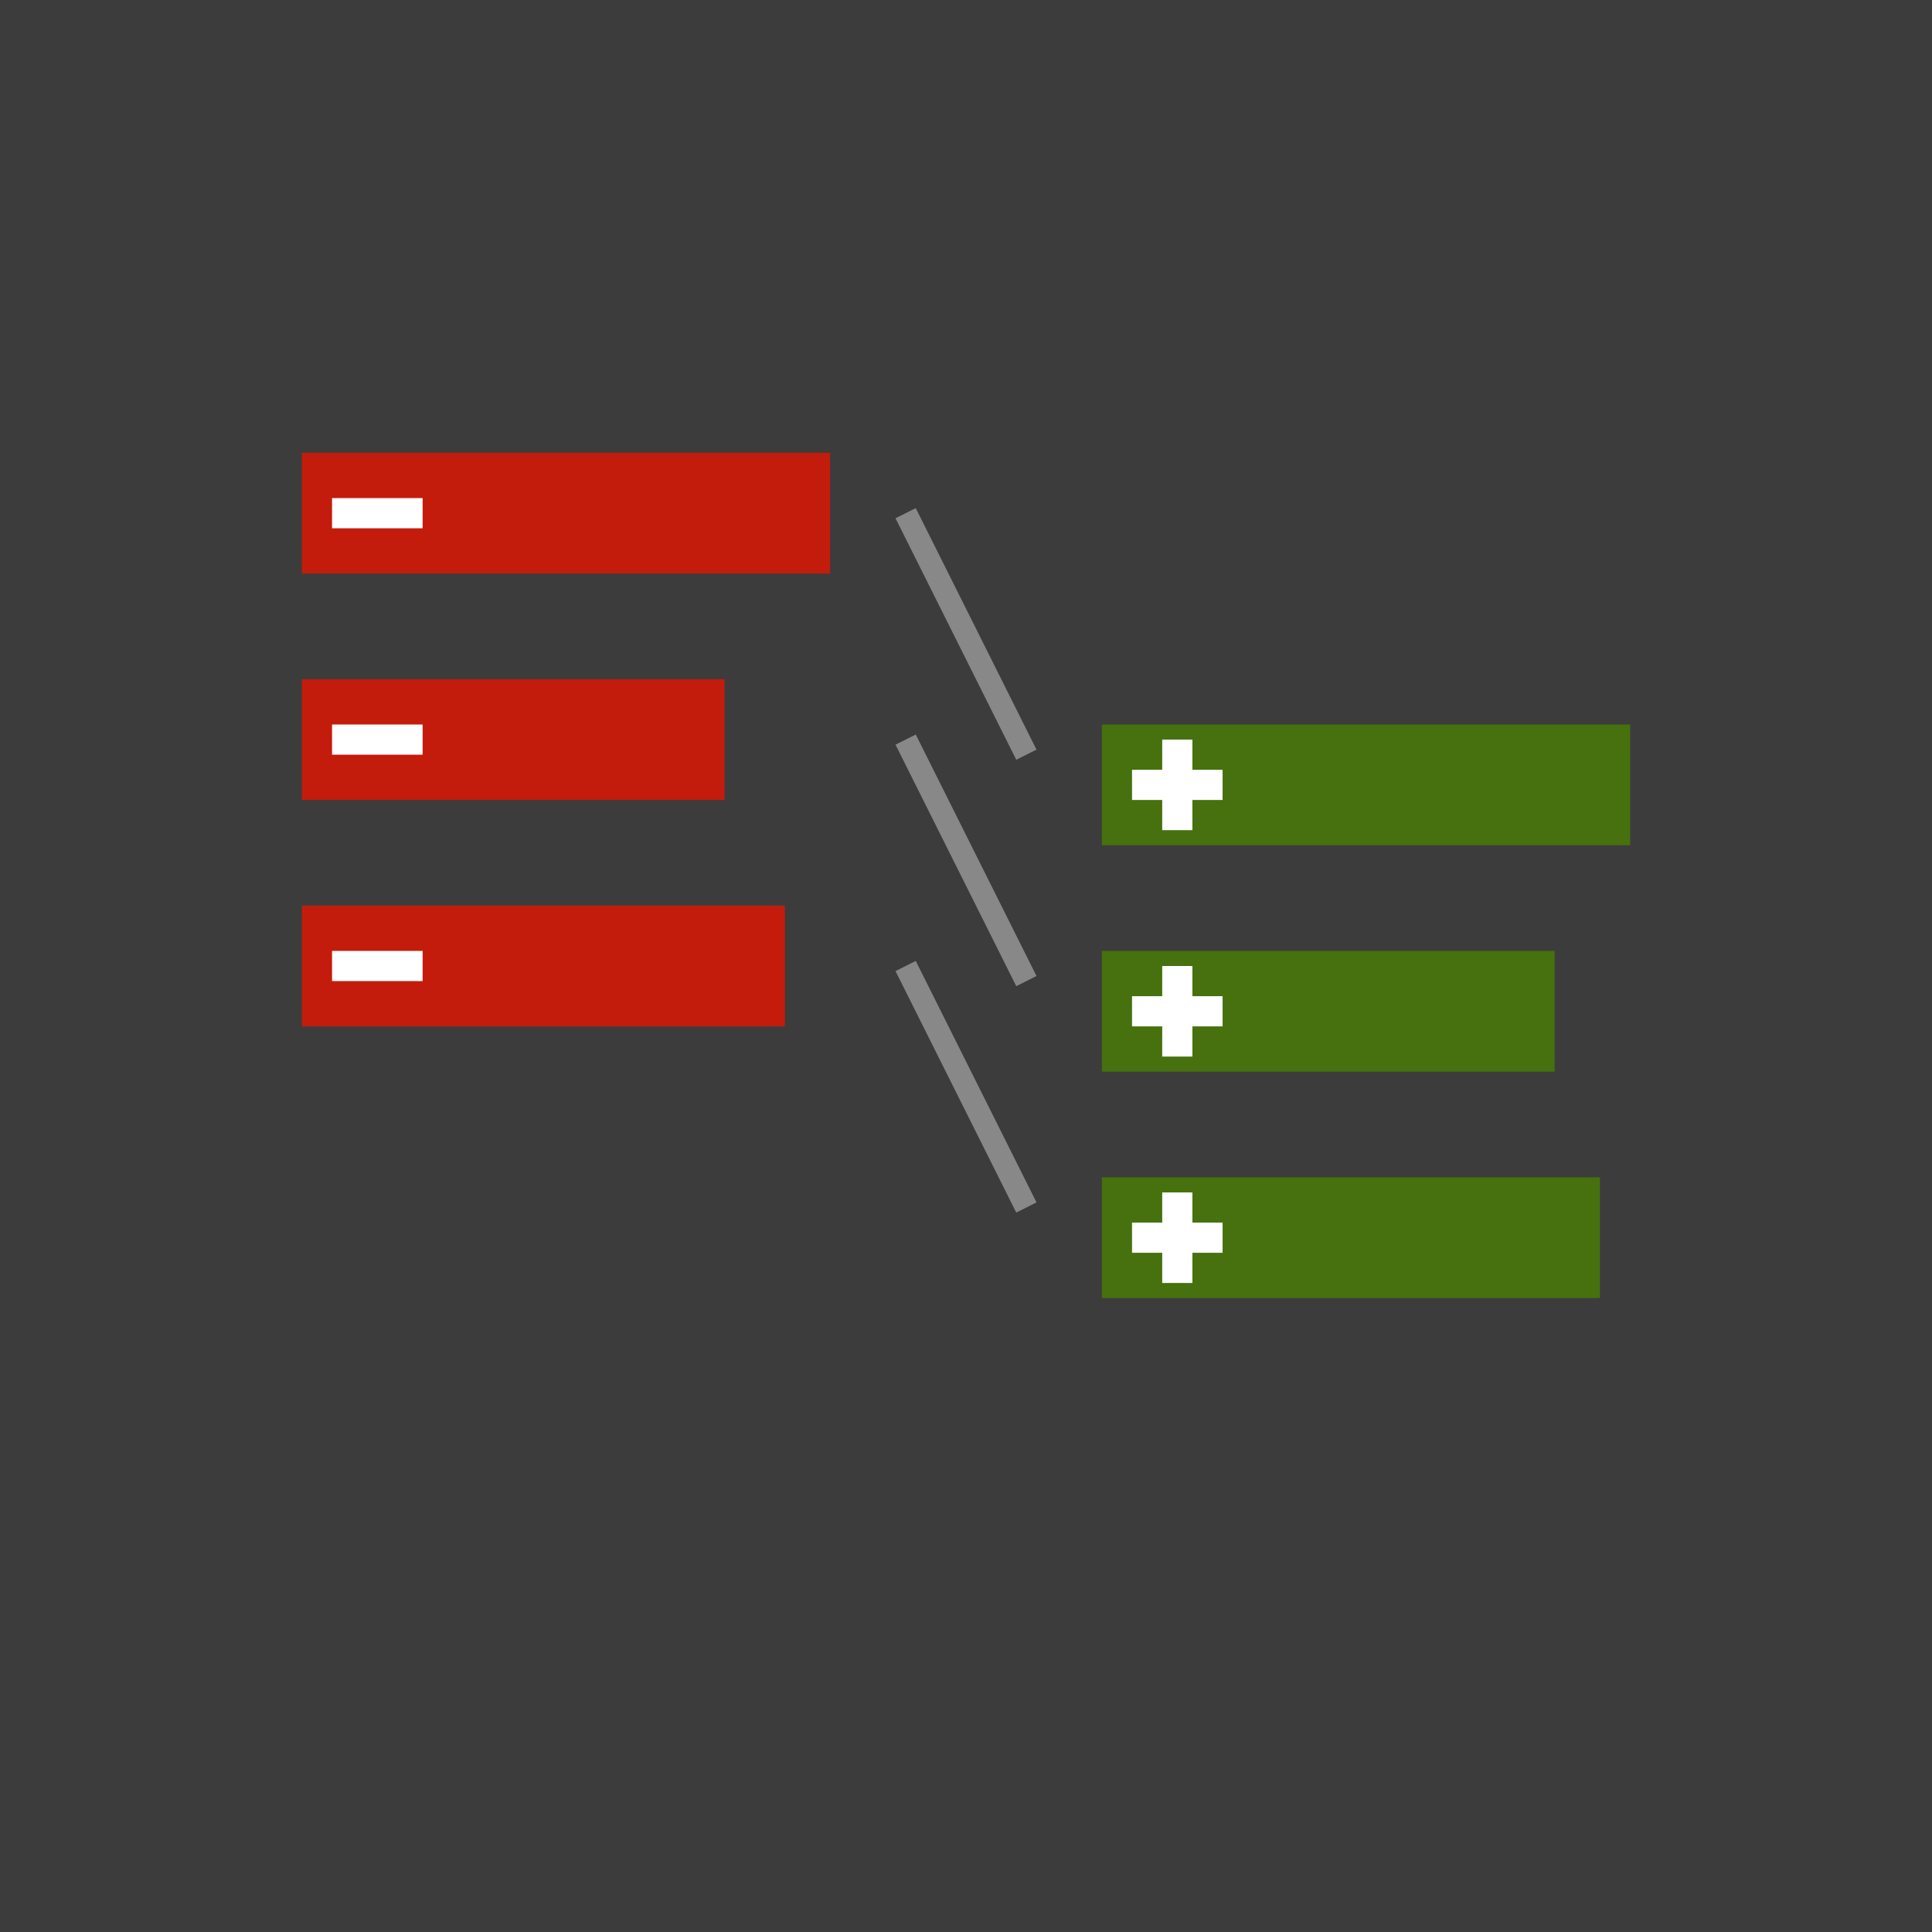
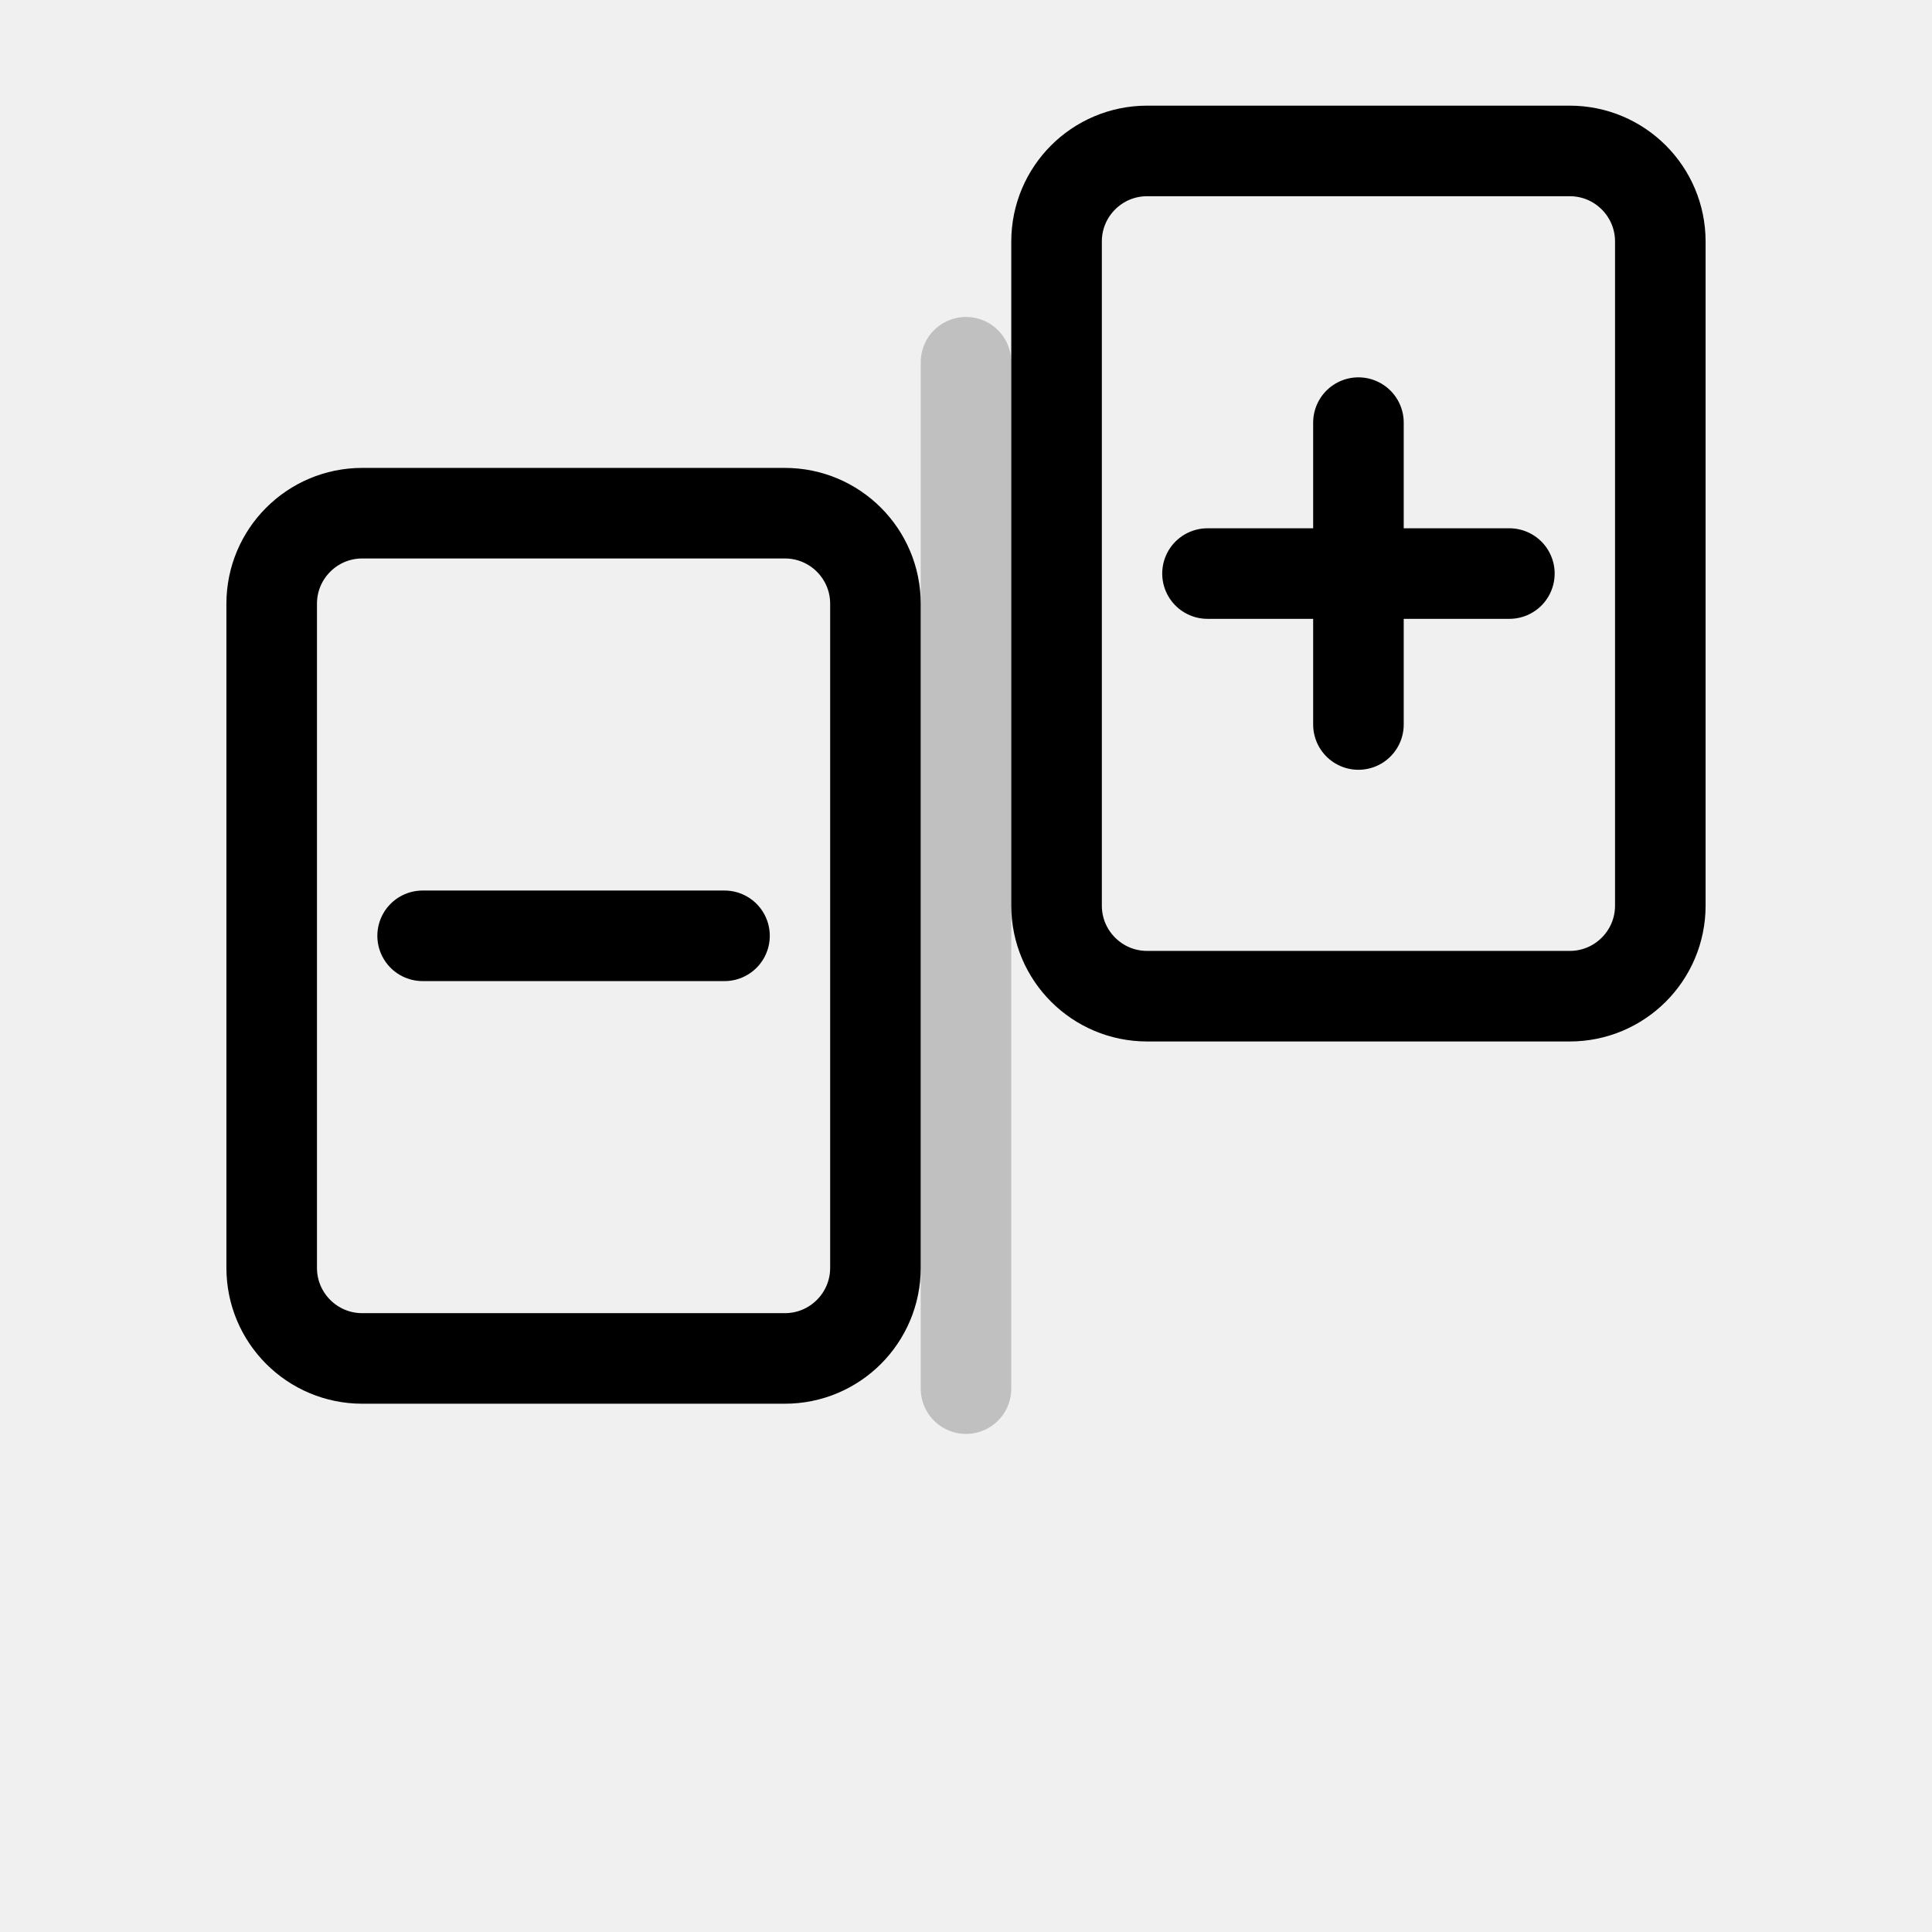
- <svg xmlns="http://www.w3.org/2000/svg" width="128" height="128" viewBox="0 0 128 128">
-   <rect width="128" height="128" fill="#3C3C3C" />
-   <g transform="translate(20, 20)">
-     <rect x="0" y="10" width="35" height="8" fill="#E51400" opacity="0.8" />
-     <rect x="0" y="25" width="28" height="8" fill="#E51400" opacity="0.8" />
-     <rect x="0" y="40" width="32" height="8" fill="#E51400" opacity="0.8" />
-     <rect x="2" y="13" width="6" height="2" fill="#FFF" />
-     <rect x="2" y="28" width="6" height="2" fill="#FFF" />
-     <rect x="2" y="43" width="6" height="2" fill="#FFF" />
-     <path d="M 40 14 L 48 30" stroke="#888" stroke-width="1.5" fill="none" />
-     <path d="M 40 29 L 48 45" stroke="#888" stroke-width="1.5" fill="none" />
-     <path d="M 40 44 L 48 60" stroke="#888" stroke-width="1.5" fill="none" />
-     <rect x="53" y="28" width="35" height="8" fill="#487E02" opacity="0.8" />
-     <rect x="53" y="43" width="30" height="8" fill="#487E02" opacity="0.8" />
-     <rect x="53" y="58" width="33" height="8" fill="#487E02" opacity="0.8" />
-     <rect x="55" y="31" width="6" height="2" fill="#FFF" />
-     <rect x="57" y="29" width="2" height="6" fill="#FFF" />
-     <rect x="55" y="46" width="6" height="2" fill="#FFF" />
-     <rect x="57" y="44" width="2" height="6" fill="#FFF" />
-     <rect x="55" y="61" width="6" height="2" fill="#FFF" />
-     <rect x="57" y="59" width="2" height="6" fill="#FFF" />
+ <svg xmlns="http://www.w3.org/2000/svg" width="128" height="128" viewBox="0 0 128 128" role="img" aria-label="Diff Manifests Icon">
+   <g fill="none" stroke="currentColor" stroke-width="6" stroke-linecap="round" stroke-linejoin="round">
+     <rect x="18" y="34" width="40" height="56" rx="6" />
+     <line x1="28" y1="62" x2="48" y2="62" />
+     <rect x="70" y="10" width="40" height="56" rx="6" />
+     <line x1="80" y1="38" x2="100" y2="38" />
+     <line x1="90" y1="28" x2="90" y2="48" />
+     <path d="M64 24 L64 92" opacity="0.2" />
  </g>
</svg>
